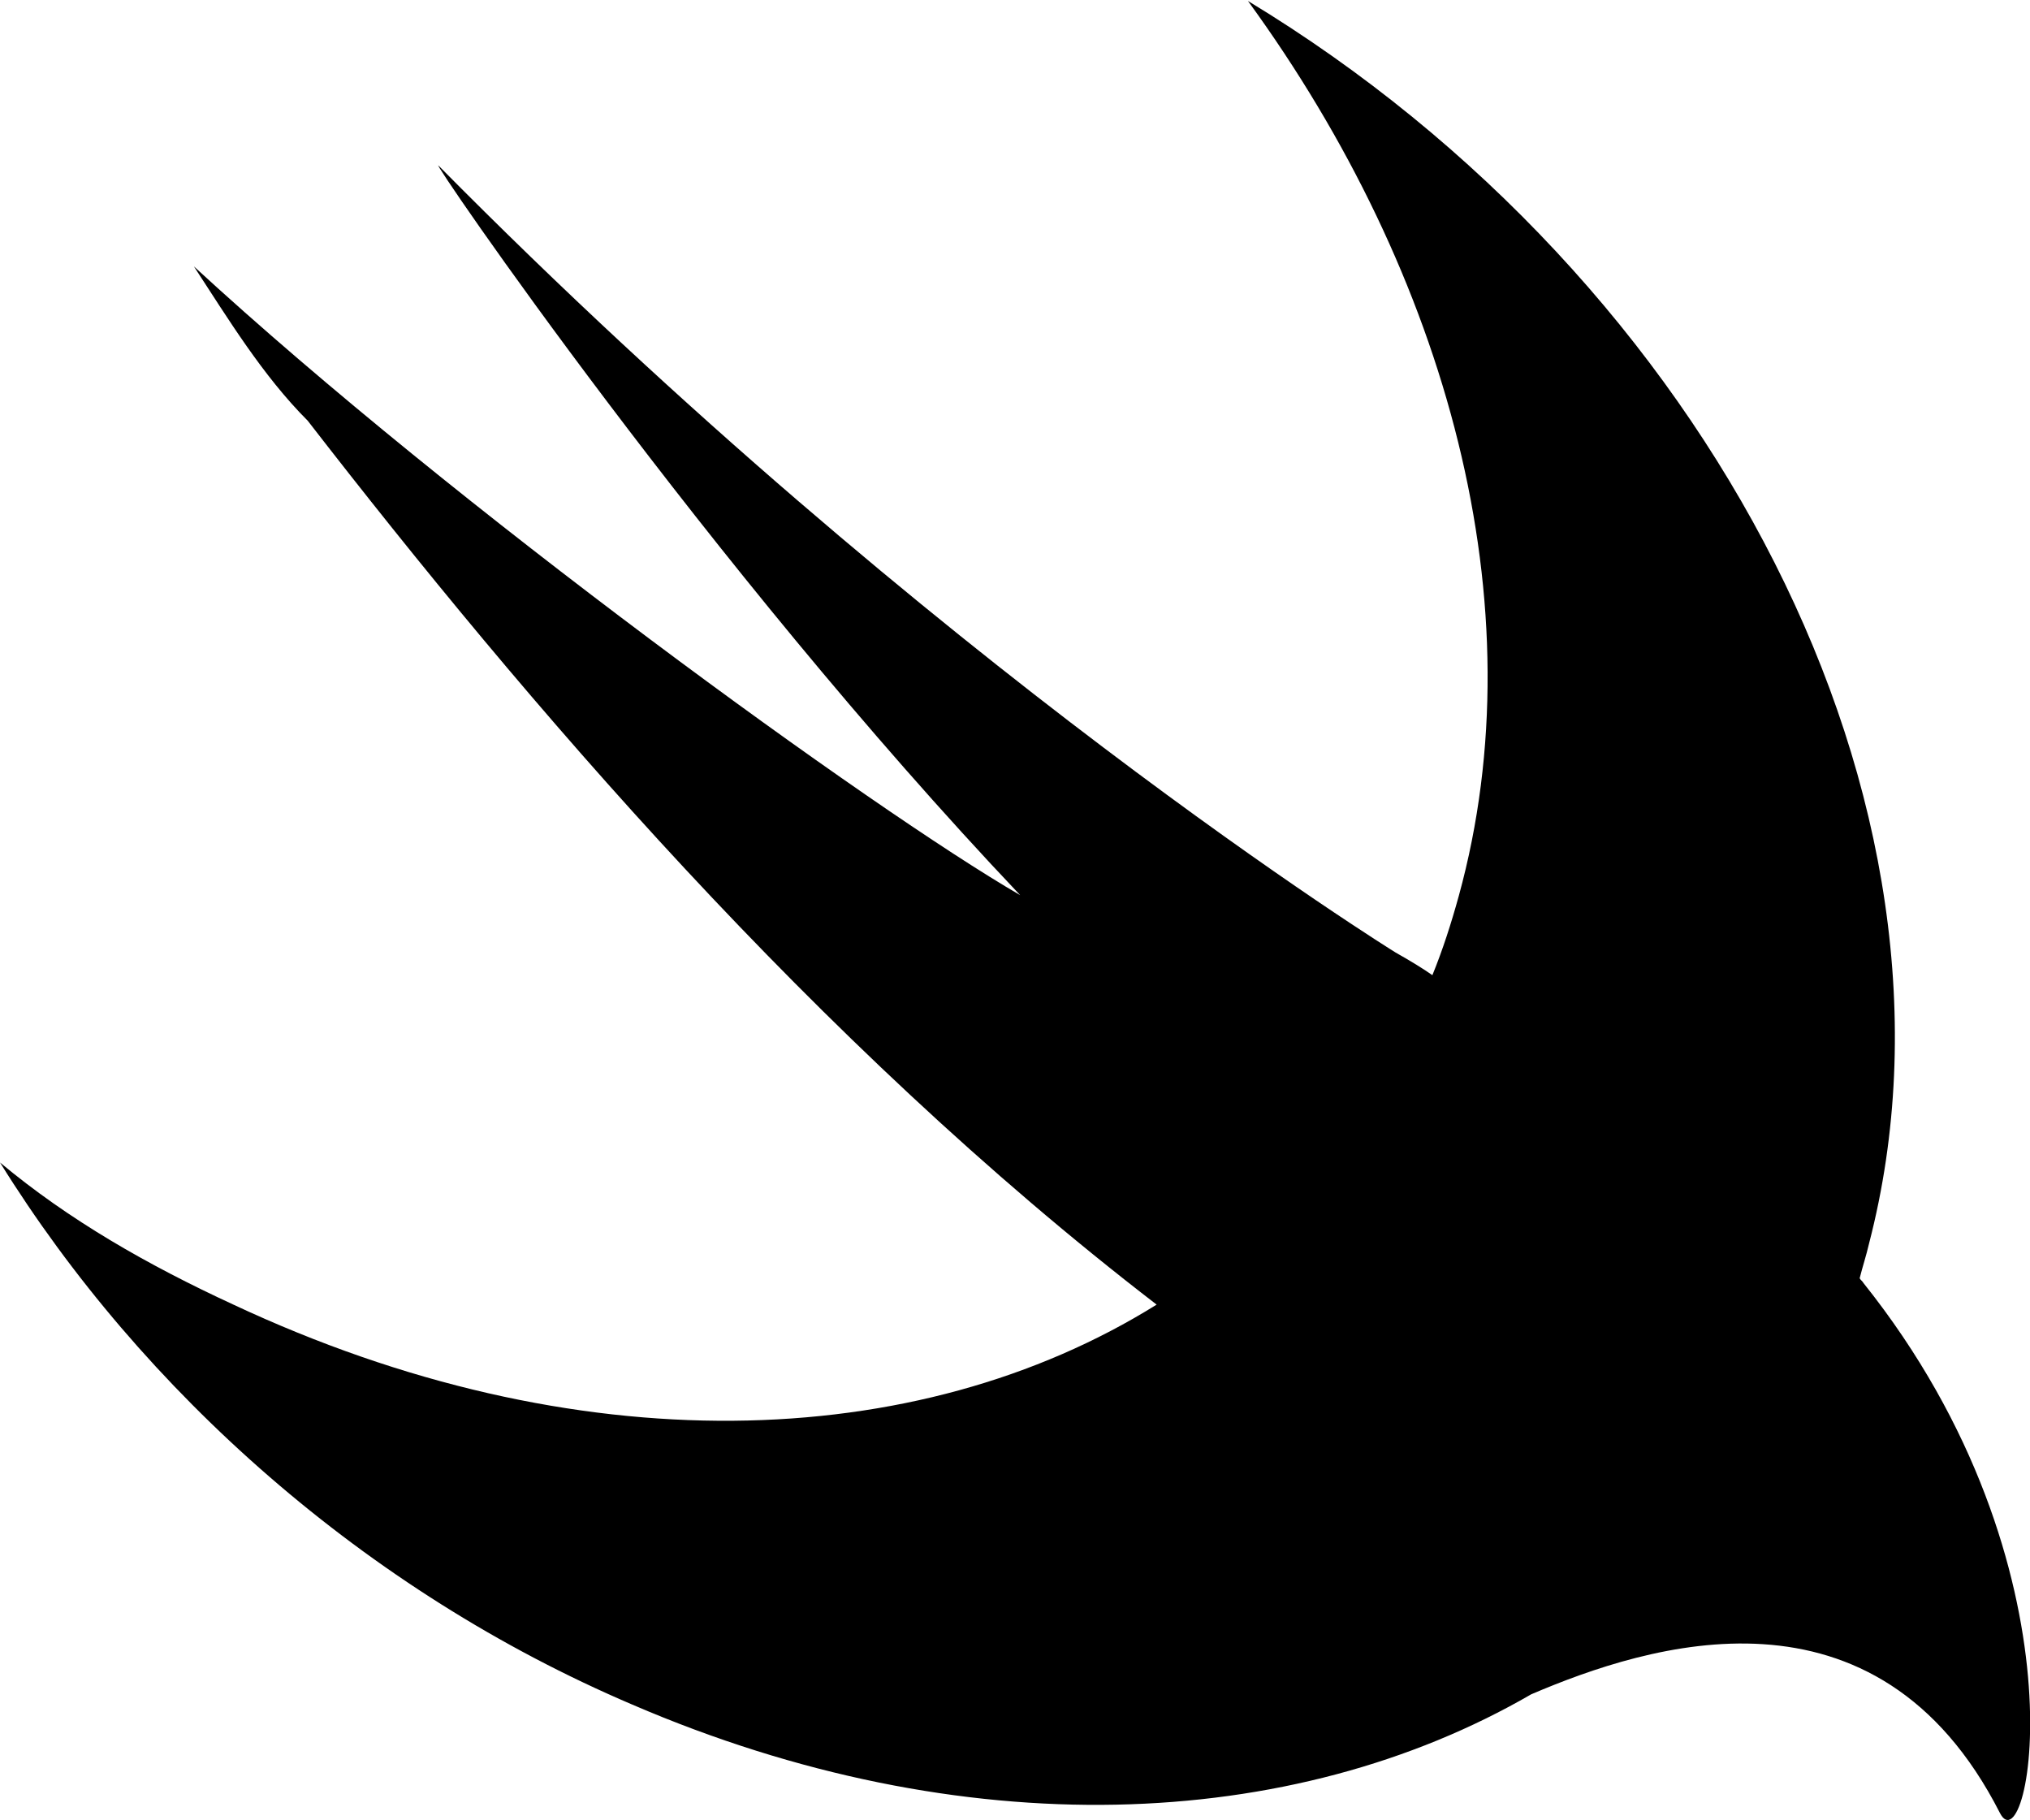
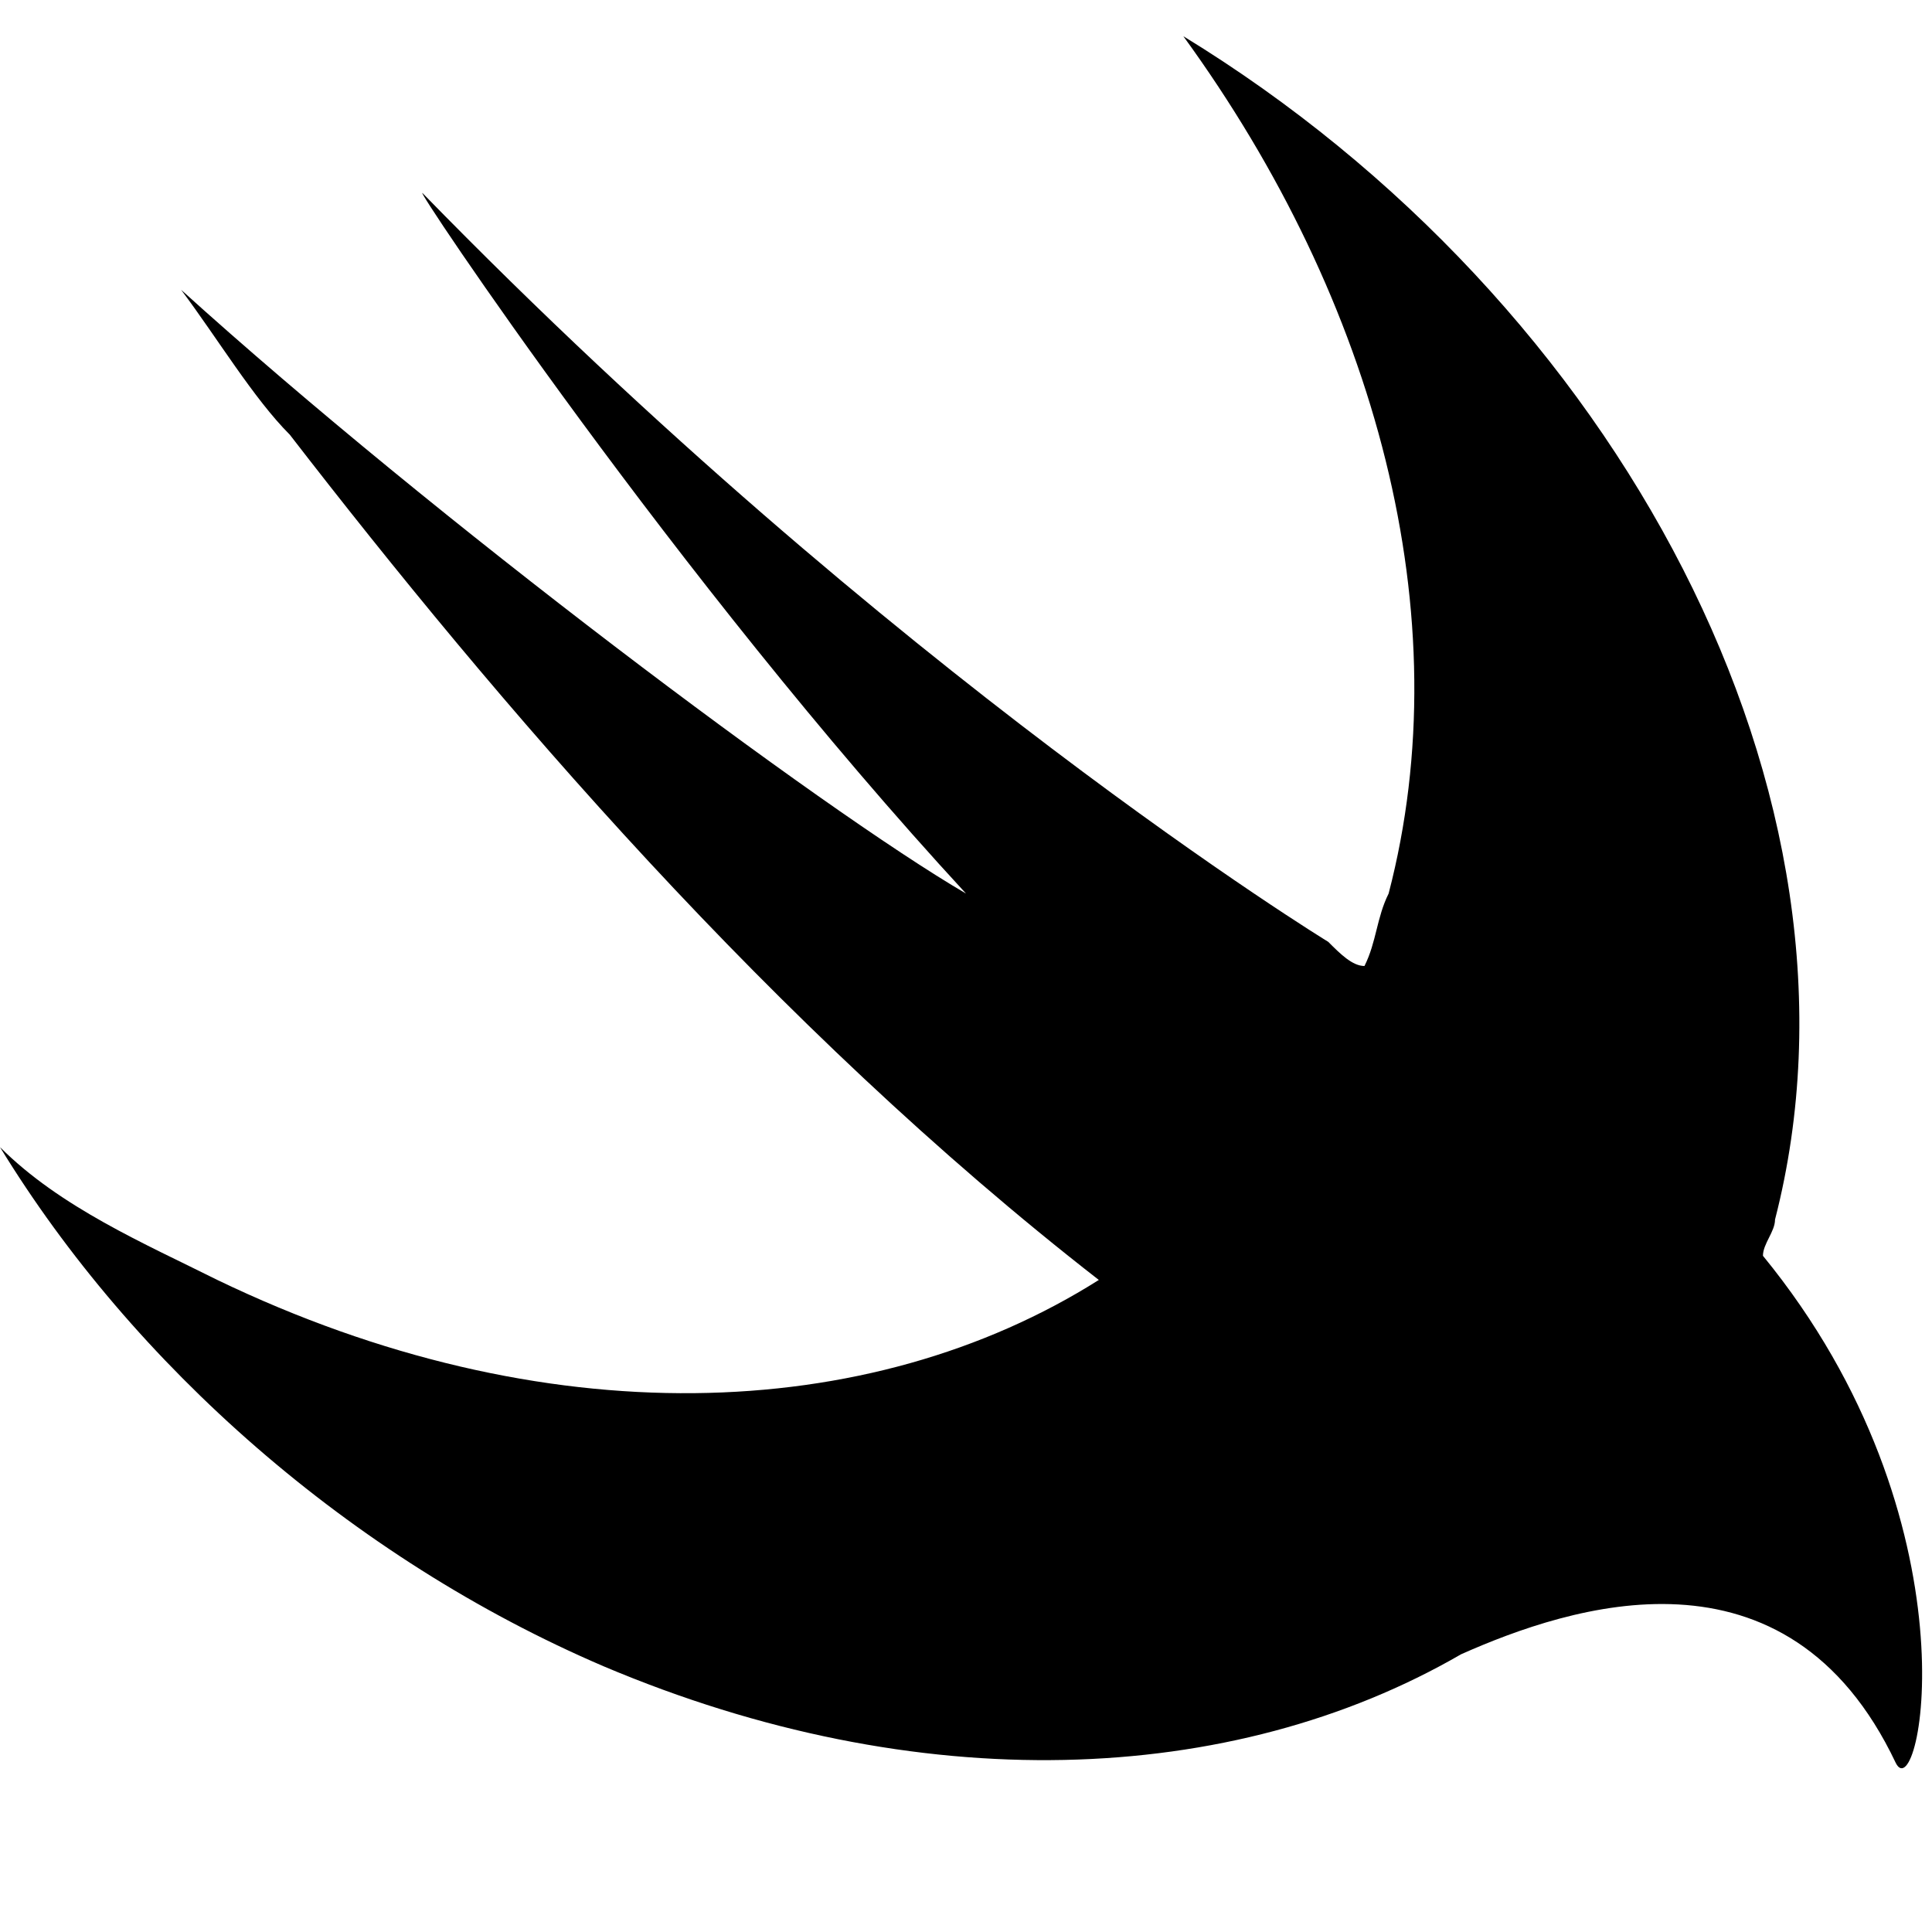
- <svg xmlns="http://www.w3.org/2000/svg" version="1.1" x="0px" y="0px" viewBox="0 0 215.7 193.3" style="enable-background:new 0 0 215.7 193.3;" xml:space="preserve">
-   <path d="M162.7,180c-25.4,14.7-60.4,16.2-95.5,1.1C38.8,169,15.1,147.8,0,123.5c7.3,6.1,15.7,10.9,24.8,15.1  c36.3,17,72.6,15.9,98.1,0c0,0,0,0,0,0c-36.3-27.9-67.2-64.2-90.2-93.9c-4.8-4.8-8.5-10.9-12.1-16.4C48.4,53.9,92.7,86,108.4,95.1  C75.1,60,45.4,16.4,46.6,17.6c52.7,53.3,101.7,83.6,101.7,83.6c1.6,0.9,2.9,1.7,3.9,2.4c1.1-2.7,2-5.5,2.8-8.4  c8.5-30.9-1.2-66-22.4-95.1c49.1,29.7,78.1,85.4,66,132c-0.3,1.3-0.7,2.5-1,3.7c0.1,0.2,0.3,0.3,0.4,0.5  c24.2,30.3,17.6,62.4,14.5,56.3C199.4,166.9,175.1,174.7,162.7,180L162.7,180z" />
+ <svg xmlns="http://www.w3.org/2000/svg" version="1.1" x="0px" y="0px" viewBox="0 0 16 16" style="enable-background:new 0 0 16 16;" xml:space="preserve">
+   <path d="M12.1,13.7c-1.9,1.1-4.5,1.2-7.1,0.1c-2.1-0.9-3.9-2.5-5-4.3c0.5,0.5,1.2,0.8,1.8,1.1c2.7,1.3,5.4,1.2,7.3,0l0,0   c-2.7-2.1-5-4.8-6.7-7C2.1,3.3,1.8,2.8,1.5,2.4c2.1,1.9,5.3,4.3,6.5,5C5.6,4.8,3.4,1.5,3.5,1.6c3.9,4,7.5,6.2,7.5,6.2   C11.1,7.9,11.2,8,11.3,8c0.1-0.2,0.1-0.4,0.2-0.6c0.6-2.3-0.1-4.9-1.7-7.1c3.6,2.2,5.8,6.3,4.9,9.8c0,0.1-0.1,0.2-0.1,0.3   c0,0,0,0,0,0c1.8,2.2,1.3,4.6,1.1,4.2C14.8,12.7,13,13.3,12.1,13.7L12.1,13.7z" />
</svg>
